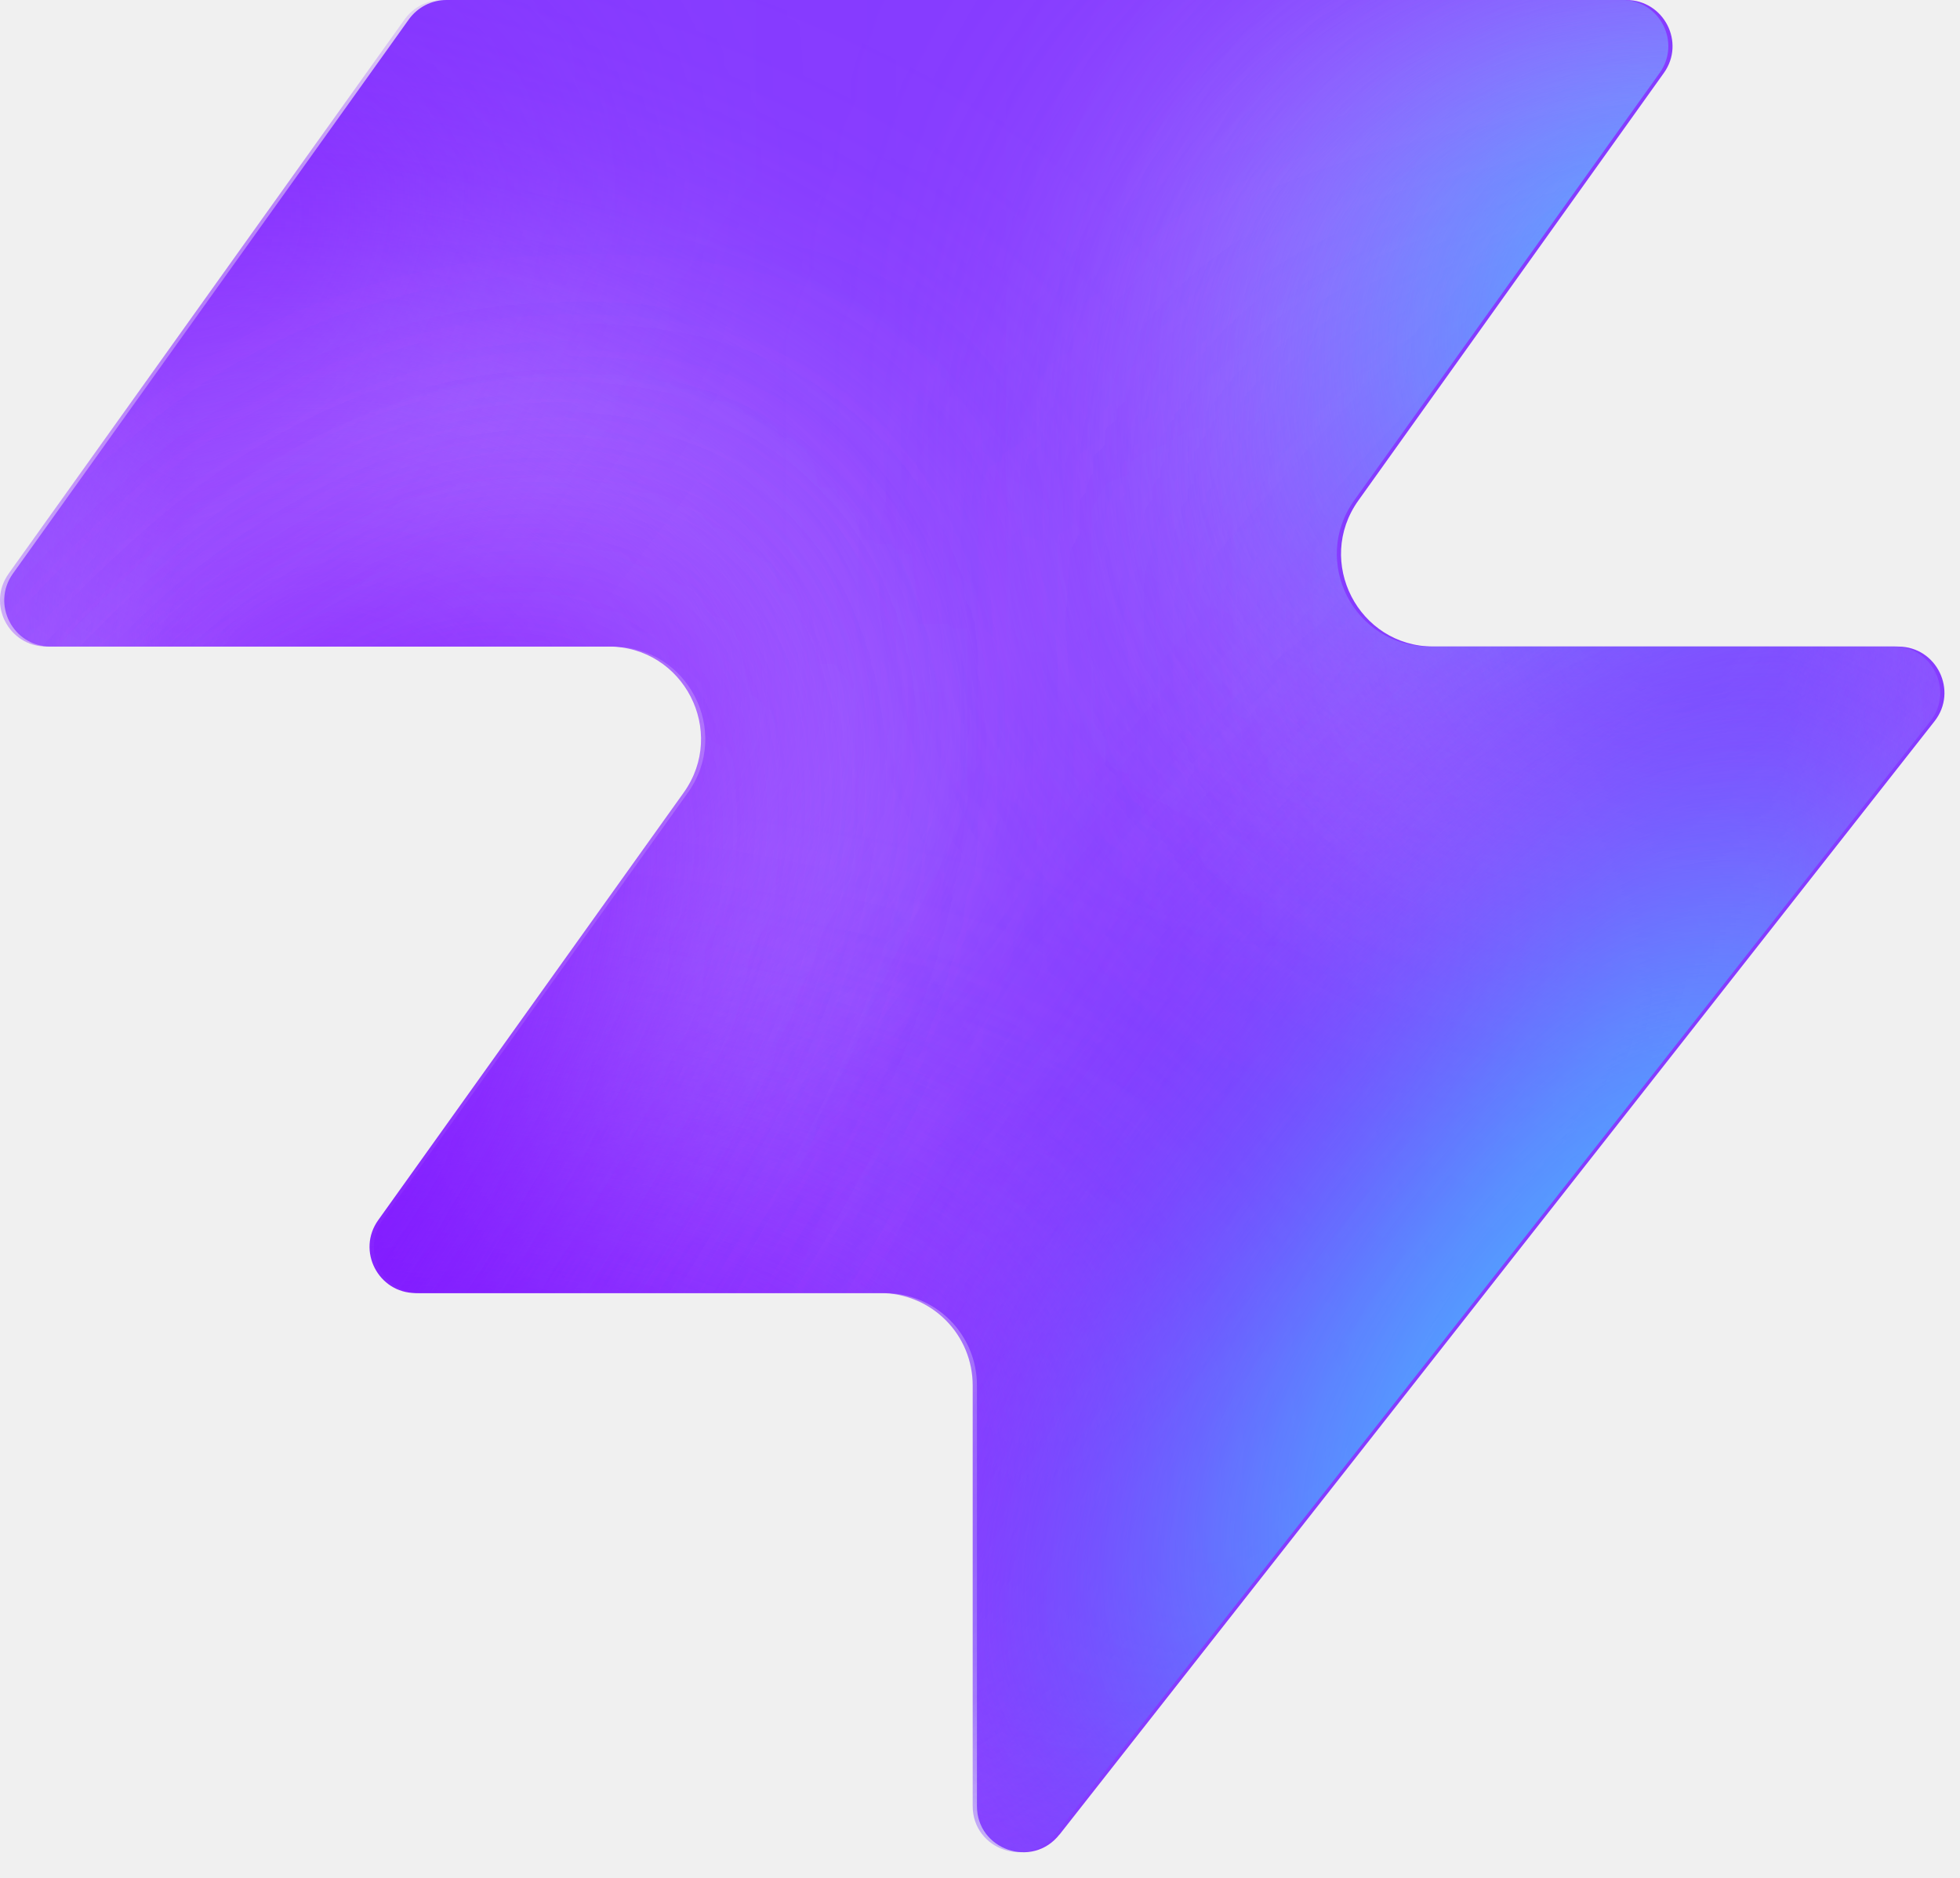
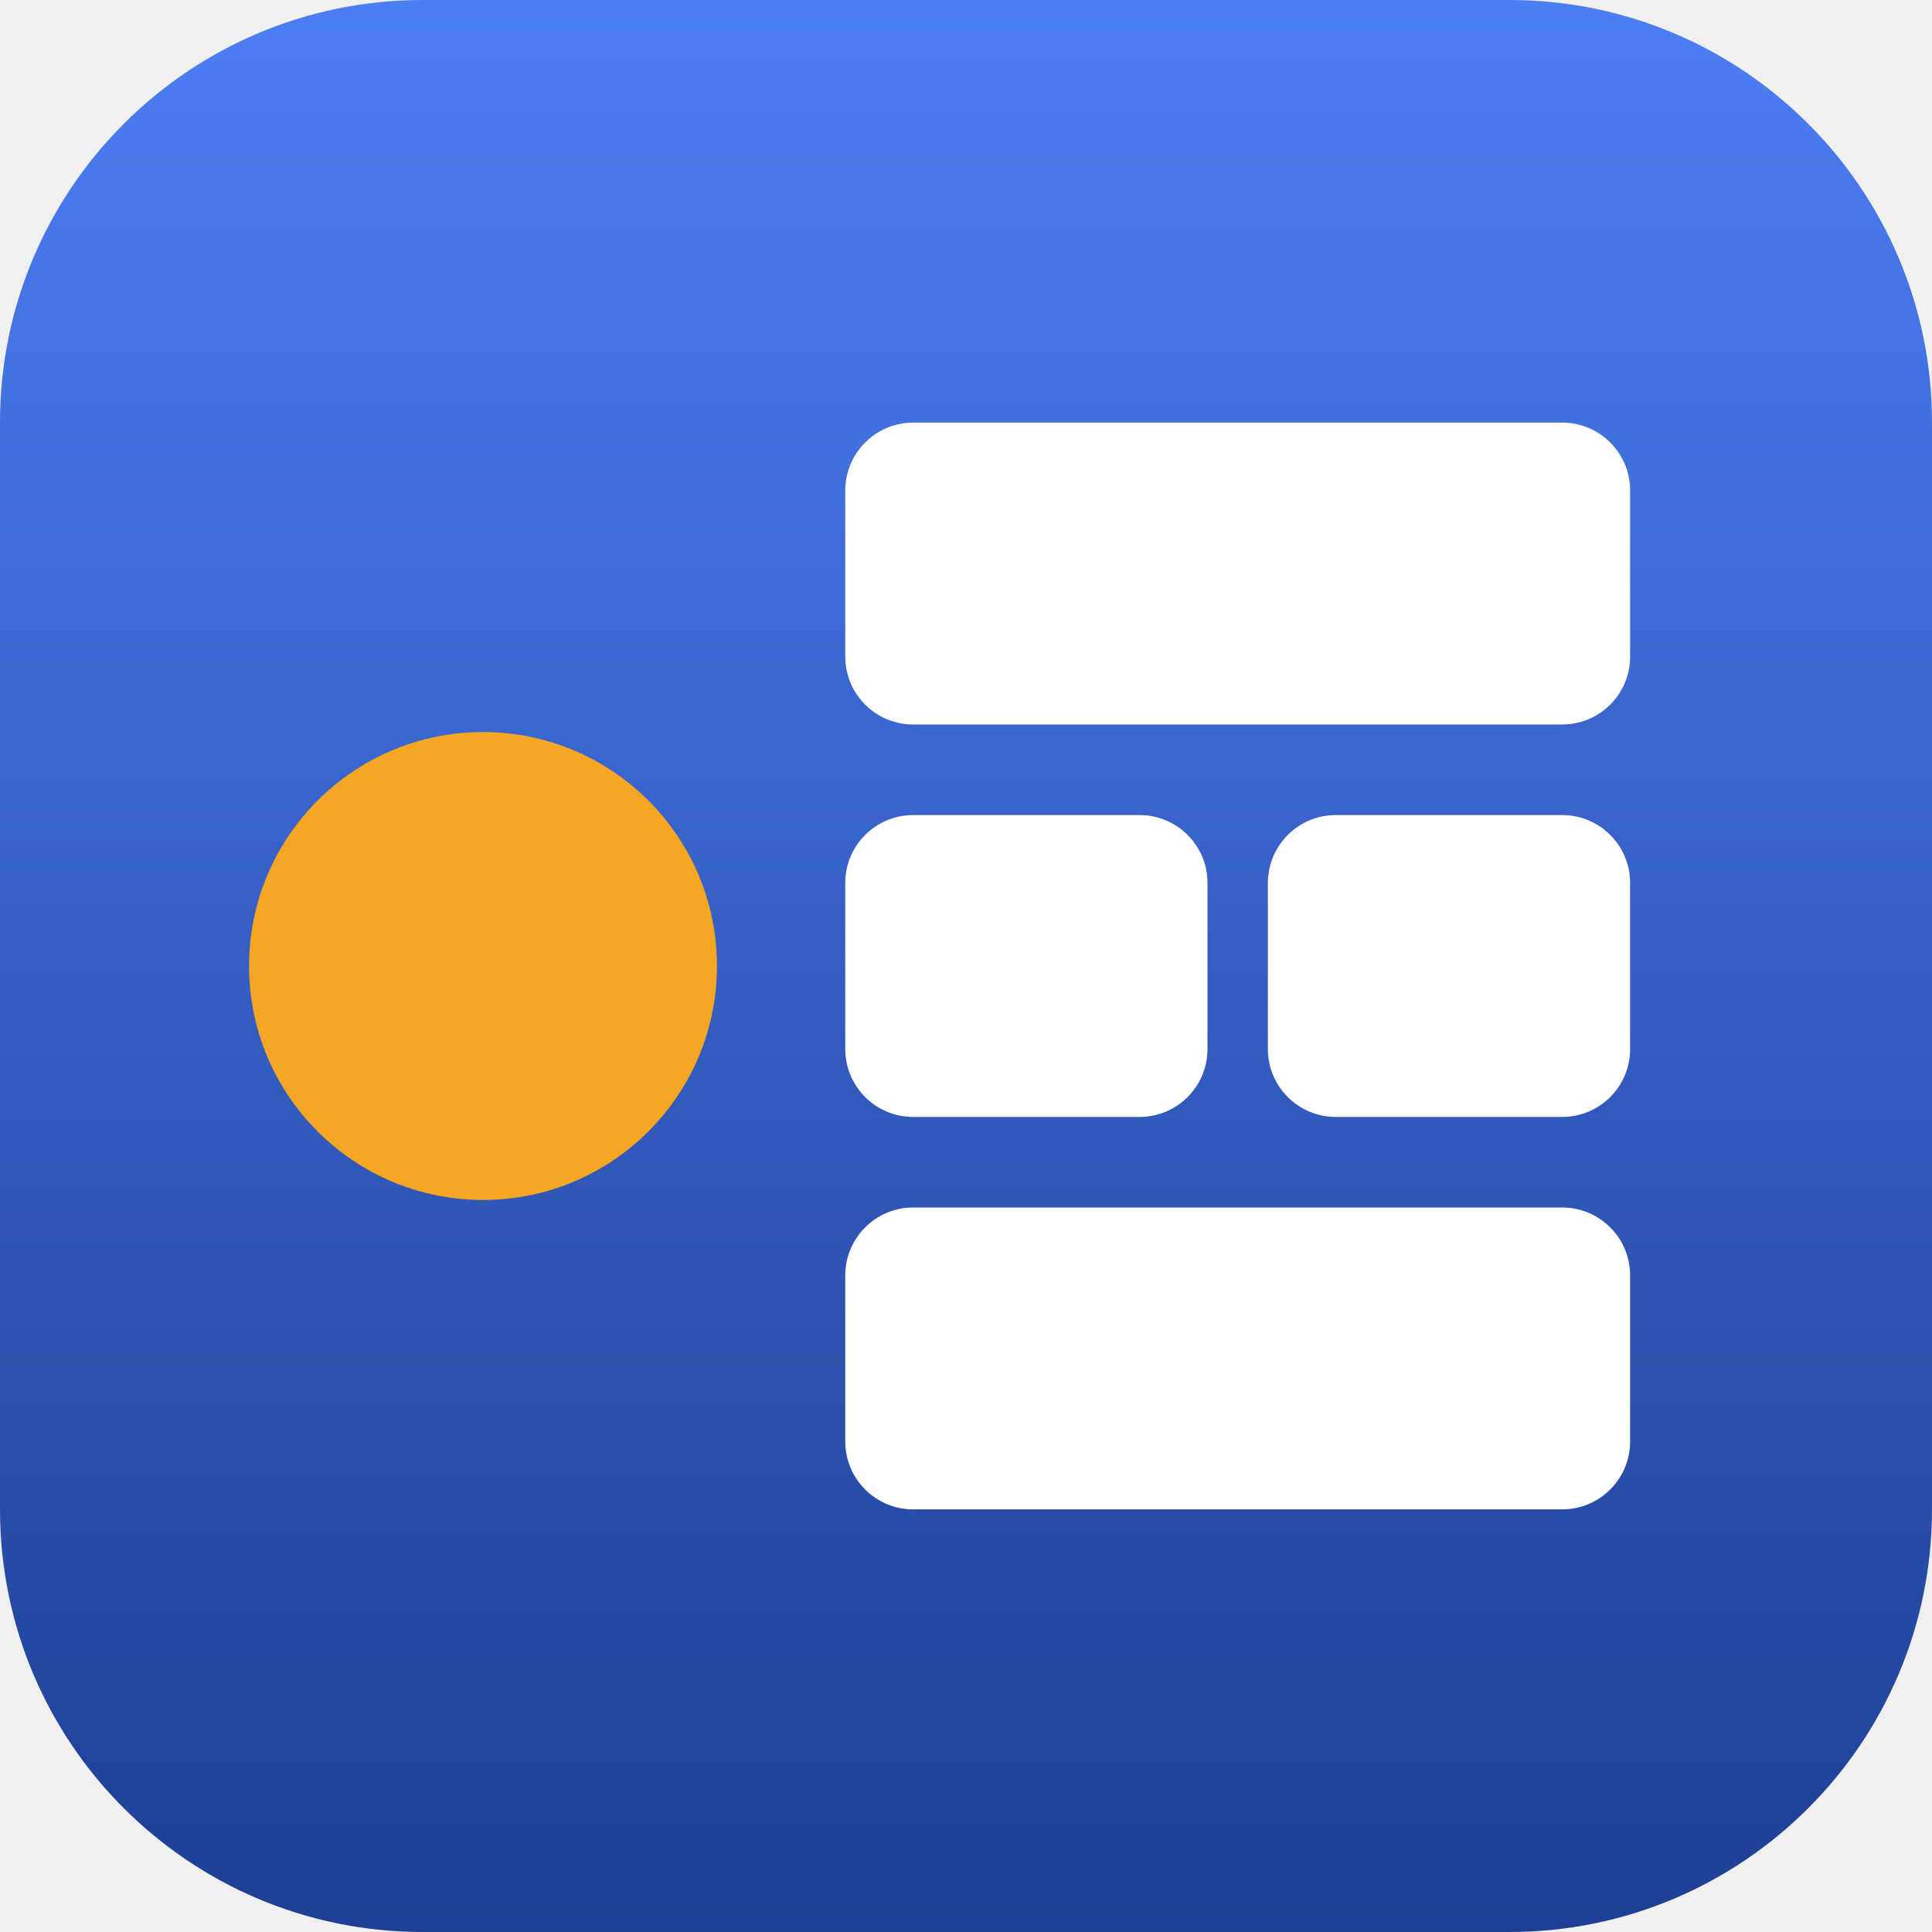
- <svg xmlns="http://www.w3.org/2000/svg" width="48" height="46" fill="none" viewBox="0 0 48 46">
-   <path fill="#863bff" d="M25.946 44.938c-.664.845-2.021.375-2.021-.698V33.937a2.26 2.26 0 0 0-2.262-2.262H10.287c-.92 0-1.456-1.04-.92-1.788l7.48-10.471c1.07-1.497 0-3.578-1.842-3.578H1.237c-.92 0-1.456-1.04-.92-1.788L10.013.474c.214-.297.556-.474.92-.474h28.894c.92 0 1.456 1.04.92 1.788l-7.48 10.471c-1.07 1.498 0 3.579 1.842 3.579h11.377c.943 0 1.473 1.088.89 1.83L25.947 44.94z" style="fill:#863bff;fill:color(display-p3 .525 .23 1);fill-opacity:1" />
-   <mask id="a" width="48" height="46" x="0" y="0" maskUnits="userSpaceOnUse" style="mask-type:alpha">
-     <path fill="#000" d="M25.842 44.938c-.664.844-2.021.375-2.021-.698V33.937a2.26 2.26 0 0 0-2.262-2.262H10.183c-.92 0-1.456-1.04-.92-1.788l7.48-10.471c1.07-1.498 0-3.579-1.842-3.579H1.133c-.92 0-1.456-1.04-.92-1.787L9.91.473c.214-.297.556-.474.92-.474h28.894c.92 0 1.456 1.04.92 1.788l-7.48 10.471c-1.07 1.498 0 3.578 1.842 3.578h11.377c.943 0 1.473 1.088.89 1.832L25.843 44.94z" style="fill:#000;fill-opacity:1" />
-   </mask>
-   <g mask="url(#a)">
-     <g filter="url(#b)">
-       <ellipse cx="5.508" cy="14.704" fill="#ede6ff" rx="5.508" ry="14.704" style="fill:#ede6ff;fill:color(display-p3 .927 .903 1);fill-opacity:1" transform="matrix(.00324 1 1 -.00324 -4.47 31.516)" />
-     </g>
-     <g filter="url(#c)">
-       <ellipse cx="10.399" cy="29.851" fill="#ede6ff" rx="10.399" ry="29.851" style="fill:#ede6ff;fill:color(display-p3 .927 .903 1);fill-opacity:1" transform="matrix(.00324 1 1 -.00324 -39.328 7.883)" />
-     </g>
-     <g filter="url(#d)">
-       <ellipse cx="5.508" cy="30.487" fill="#7e14ff" rx="5.508" ry="30.487" style="fill:#7e14ff;fill:color(display-p3 .492 .077 1);fill-opacity:1" transform="rotate(89.814 -25.913 -14.639)scale(1 -1)" />
-     </g>
-     <g filter="url(#e)">
-       <ellipse cx="5.508" cy="30.599" fill="#7e14ff" rx="5.508" ry="30.599" style="fill:#7e14ff;fill:color(display-p3 .492 .077 1);fill-opacity:1" transform="rotate(89.814 -32.644 -3.334)scale(1 -1)" />
-     </g>
-     <g filter="url(#f)">
-       <ellipse cx="5.508" cy="30.599" fill="#7e14ff" rx="5.508" ry="30.599" style="fill:#7e14ff;fill:color(display-p3 .492 .077 1);fill-opacity:1" transform="matrix(.00324 1 1 -.00324 -34.34 30.47)" />
-     </g>
-     <g filter="url(#g)">
-       <ellipse cx="14.072" cy="22.078" fill="#ede6ff" rx="14.072" ry="22.078" style="fill:#ede6ff;fill:color(display-p3 .927 .903 1);fill-opacity:1" transform="rotate(93.35 24.506 48.493)scale(-1 1)" />
-     </g>
-     <g filter="url(#h)">
-       <ellipse cx="3.47" cy="21.501" fill="#7e14ff" rx="3.47" ry="21.501" style="fill:#7e14ff;fill:color(display-p3 .492 .077 1);fill-opacity:1" transform="rotate(89.009 28.708 47.59)scale(-1 1)" />
-     </g>
-     <g filter="url(#i)">
-       <ellipse cx="3.47" cy="21.501" fill="#7e14ff" rx="3.47" ry="21.501" style="fill:#7e14ff;fill:color(display-p3 .492 .077 1);fill-opacity:1" transform="rotate(89.009 28.708 47.59)scale(-1 1)" />
-     </g>
-     <g filter="url(#j)">
-       <ellipse cx=".387" cy="8.972" fill="#7e14ff" rx="4.407" ry="29.108" style="fill:#7e14ff;fill:color(display-p3 .492 .077 1);fill-opacity:1" transform="rotate(39.51 .387 8.972)" />
-     </g>
-     <g filter="url(#k)">
-       <ellipse cx="47.523" cy="-6.092" fill="#7e14ff" rx="4.407" ry="29.108" style="fill:#7e14ff;fill:color(display-p3 .492 .077 1);fill-opacity:1" transform="rotate(37.892 47.523 -6.092)" />
-     </g>
-     <g filter="url(#l)">
-       <ellipse cx="41.412" cy="6.333" fill="#47bfff" rx="5.971" ry="9.665" style="fill:#47bfff;fill:color(display-p3 .28 .748 1);fill-opacity:1" transform="rotate(37.892 41.412 6.333)" />
-     </g>
-     <g filter="url(#m)">
-       <ellipse cx="-1.879" cy="38.332" fill="#7e14ff" rx="4.407" ry="29.108" style="fill:#7e14ff;fill:color(display-p3 .492 .077 1);fill-opacity:1" transform="rotate(37.892 -1.88 38.332)" />
-     </g>
-     <g filter="url(#n)">
-       <ellipse cx="-1.879" cy="38.332" fill="#7e14ff" rx="4.407" ry="29.108" style="fill:#7e14ff;fill:color(display-p3 .492 .077 1);fill-opacity:1" transform="rotate(37.892 -1.88 38.332)" />
-     </g>
-     <g filter="url(#o)">
-       <ellipse cx="35.651" cy="29.907" fill="#7e14ff" rx="4.407" ry="29.108" style="fill:#7e14ff;fill:color(display-p3 .492 .077 1);fill-opacity:1" transform="rotate(37.892 35.651 29.907)" />
-     </g>
-     <g filter="url(#p)">
-       <ellipse cx="38.418" cy="32.4" fill="#47bfff" rx="5.971" ry="15.297" style="fill:#47bfff;fill:color(display-p3 .28 .748 1);fill-opacity:1" transform="rotate(37.892 38.418 32.4)" />
-     </g>
+ <svg xmlns="http://www.w3.org/2000/svg" viewBox="0 0 256 256" width="256" height="256">
+   <defs>
+     <linearGradient id="bg" x1="0" y1="0" x2="0" y2="256" gradientUnits="userSpaceOnUse">
+       <stop offset="0" stop-color="#4c7ef3" />
+       <stop offset="1" stop-color="#1e3f94" />
+     </linearGradient>
+   </defs>
+   <rect width="256" height="256" rx="56" fill="url(#bg)" />
+   <g fill="#ffffff">
+     <rect x="112" y="56" width="104" height="40" rx="9" />
+     <rect x="112" y="108" width="48" height="40" rx="9" />
+     <rect x="168" y="108" width="48" height="40" rx="9" />
+     <rect x="112" y="160" width="104" height="40" rx="9" />
  </g>
-   <defs>
-     <filter id="b" width="60.045" height="41.654" x="-19.77" y="16.149" color-interpolation-filters="sRGB" filterUnits="userSpaceOnUse">
-       <feFlood flood-opacity="0" result="BackgroundImageFix" />
-       <feBlend in="SourceGraphic" in2="BackgroundImageFix" result="shape" />
-       <feGaussianBlur result="effect1_foregroundBlur_2002_17158" stdDeviation="7.659" />
-     </filter>
-     <filter id="c" width="90.34" height="51.437" x="-54.613" y="-7.533" color-interpolation-filters="sRGB" filterUnits="userSpaceOnUse">
-       <feFlood flood-opacity="0" result="BackgroundImageFix" />
-       <feBlend in="SourceGraphic" in2="BackgroundImageFix" result="shape" />
-       <feGaussianBlur result="effect1_foregroundBlur_2002_17158" stdDeviation="7.659" />
-     </filter>
-     <filter id="d" width="79.355" height="29.4" x="-49.64" y="2.03" color-interpolation-filters="sRGB" filterUnits="userSpaceOnUse">
-       <feFlood flood-opacity="0" result="BackgroundImageFix" />
-       <feBlend in="SourceGraphic" in2="BackgroundImageFix" result="shape" />
-       <feGaussianBlur result="effect1_foregroundBlur_2002_17158" stdDeviation="4.596" />
-     </filter>
-     <filter id="e" width="79.579" height="29.4" x="-45.045" y="20.029" color-interpolation-filters="sRGB" filterUnits="userSpaceOnUse">
-       <feFlood flood-opacity="0" result="BackgroundImageFix" />
-       <feBlend in="SourceGraphic" in2="BackgroundImageFix" result="shape" />
-       <feGaussianBlur result="effect1_foregroundBlur_2002_17158" stdDeviation="4.596" />
-     </filter>
-     <filter id="f" width="79.579" height="29.4" x="-43.513" y="21.178" color-interpolation-filters="sRGB" filterUnits="userSpaceOnUse">
-       <feFlood flood-opacity="0" result="BackgroundImageFix" />
-       <feBlend in="SourceGraphic" in2="BackgroundImageFix" result="shape" />
-       <feGaussianBlur result="effect1_foregroundBlur_2002_17158" stdDeviation="4.596" />
-     </filter>
-     <filter id="g" width="74.749" height="58.852" x="15.756" y="-17.901" color-interpolation-filters="sRGB" filterUnits="userSpaceOnUse">
-       <feFlood flood-opacity="0" result="BackgroundImageFix" />
-       <feBlend in="SourceGraphic" in2="BackgroundImageFix" result="shape" />
-       <feGaussianBlur result="effect1_foregroundBlur_2002_17158" stdDeviation="7.659" />
-     </filter>
-     <filter id="h" width="61.377" height="25.362" x="23.548" y="2.284" color-interpolation-filters="sRGB" filterUnits="userSpaceOnUse">
-       <feFlood flood-opacity="0" result="BackgroundImageFix" />
-       <feBlend in="SourceGraphic" in2="BackgroundImageFix" result="shape" />
-       <feGaussianBlur result="effect1_foregroundBlur_2002_17158" stdDeviation="4.596" />
-     </filter>
-     <filter id="i" width="61.377" height="25.362" x="23.548" y="2.284" color-interpolation-filters="sRGB" filterUnits="userSpaceOnUse">
-       <feFlood flood-opacity="0" result="BackgroundImageFix" />
-       <feBlend in="SourceGraphic" in2="BackgroundImageFix" result="shape" />
-       <feGaussianBlur result="effect1_foregroundBlur_2002_17158" stdDeviation="4.596" />
-     </filter>
-     <filter id="j" width="56.045" height="63.649" x="-27.636" y="-22.853" color-interpolation-filters="sRGB" filterUnits="userSpaceOnUse">
-       <feFlood flood-opacity="0" result="BackgroundImageFix" />
-       <feBlend in="SourceGraphic" in2="BackgroundImageFix" result="shape" />
-       <feGaussianBlur result="effect1_foregroundBlur_2002_17158" stdDeviation="4.596" />
-     </filter>
-     <filter id="k" width="54.814" height="64.646" x="20.116" y="-38.415" color-interpolation-filters="sRGB" filterUnits="userSpaceOnUse">
-       <feFlood flood-opacity="0" result="BackgroundImageFix" />
-       <feBlend in="SourceGraphic" in2="BackgroundImageFix" result="shape" />
-       <feGaussianBlur result="effect1_foregroundBlur_2002_17158" stdDeviation="4.596" />
-     </filter>
-     <filter id="l" width="33.541" height="35.313" x="24.641" y="-11.323" color-interpolation-filters="sRGB" filterUnits="userSpaceOnUse">
-       <feFlood flood-opacity="0" result="BackgroundImageFix" />
-       <feBlend in="SourceGraphic" in2="BackgroundImageFix" result="shape" />
-       <feGaussianBlur result="effect1_foregroundBlur_2002_17158" stdDeviation="4.596" />
-     </filter>
-     <filter id="m" width="54.814" height="64.646" x="-29.286" y="6.009" color-interpolation-filters="sRGB" filterUnits="userSpaceOnUse">
-       <feFlood flood-opacity="0" result="BackgroundImageFix" />
-       <feBlend in="SourceGraphic" in2="BackgroundImageFix" result="shape" />
-       <feGaussianBlur result="effect1_foregroundBlur_2002_17158" stdDeviation="4.596" />
-     </filter>
-     <filter id="n" width="54.814" height="64.646" x="-29.286" y="6.009" color-interpolation-filters="sRGB" filterUnits="userSpaceOnUse">
-       <feFlood flood-opacity="0" result="BackgroundImageFix" />
-       <feBlend in="SourceGraphic" in2="BackgroundImageFix" result="shape" />
-       <feGaussianBlur result="effect1_foregroundBlur_2002_17158" stdDeviation="4.596" />
-     </filter>
-     <filter id="o" width="54.814" height="64.646" x="8.244" y="-2.416" color-interpolation-filters="sRGB" filterUnits="userSpaceOnUse">
-       <feFlood flood-opacity="0" result="BackgroundImageFix" />
-       <feBlend in="SourceGraphic" in2="BackgroundImageFix" result="shape" />
-       <feGaussianBlur result="effect1_foregroundBlur_2002_17158" stdDeviation="4.596" />
-     </filter>
-     <filter id="p" width="39.409" height="43.623" x="18.713" y="10.588" color-interpolation-filters="sRGB" filterUnits="userSpaceOnUse">
-       <feFlood flood-opacity="0" result="BackgroundImageFix" />
-       <feBlend in="SourceGraphic" in2="BackgroundImageFix" result="shape" />
-       <feGaussianBlur result="effect1_foregroundBlur_2002_17158" stdDeviation="4.596" />
-     </filter>
-   </defs>
+   <circle cx="64" cy="128" r="31" fill="#f5a623" />
</svg>
